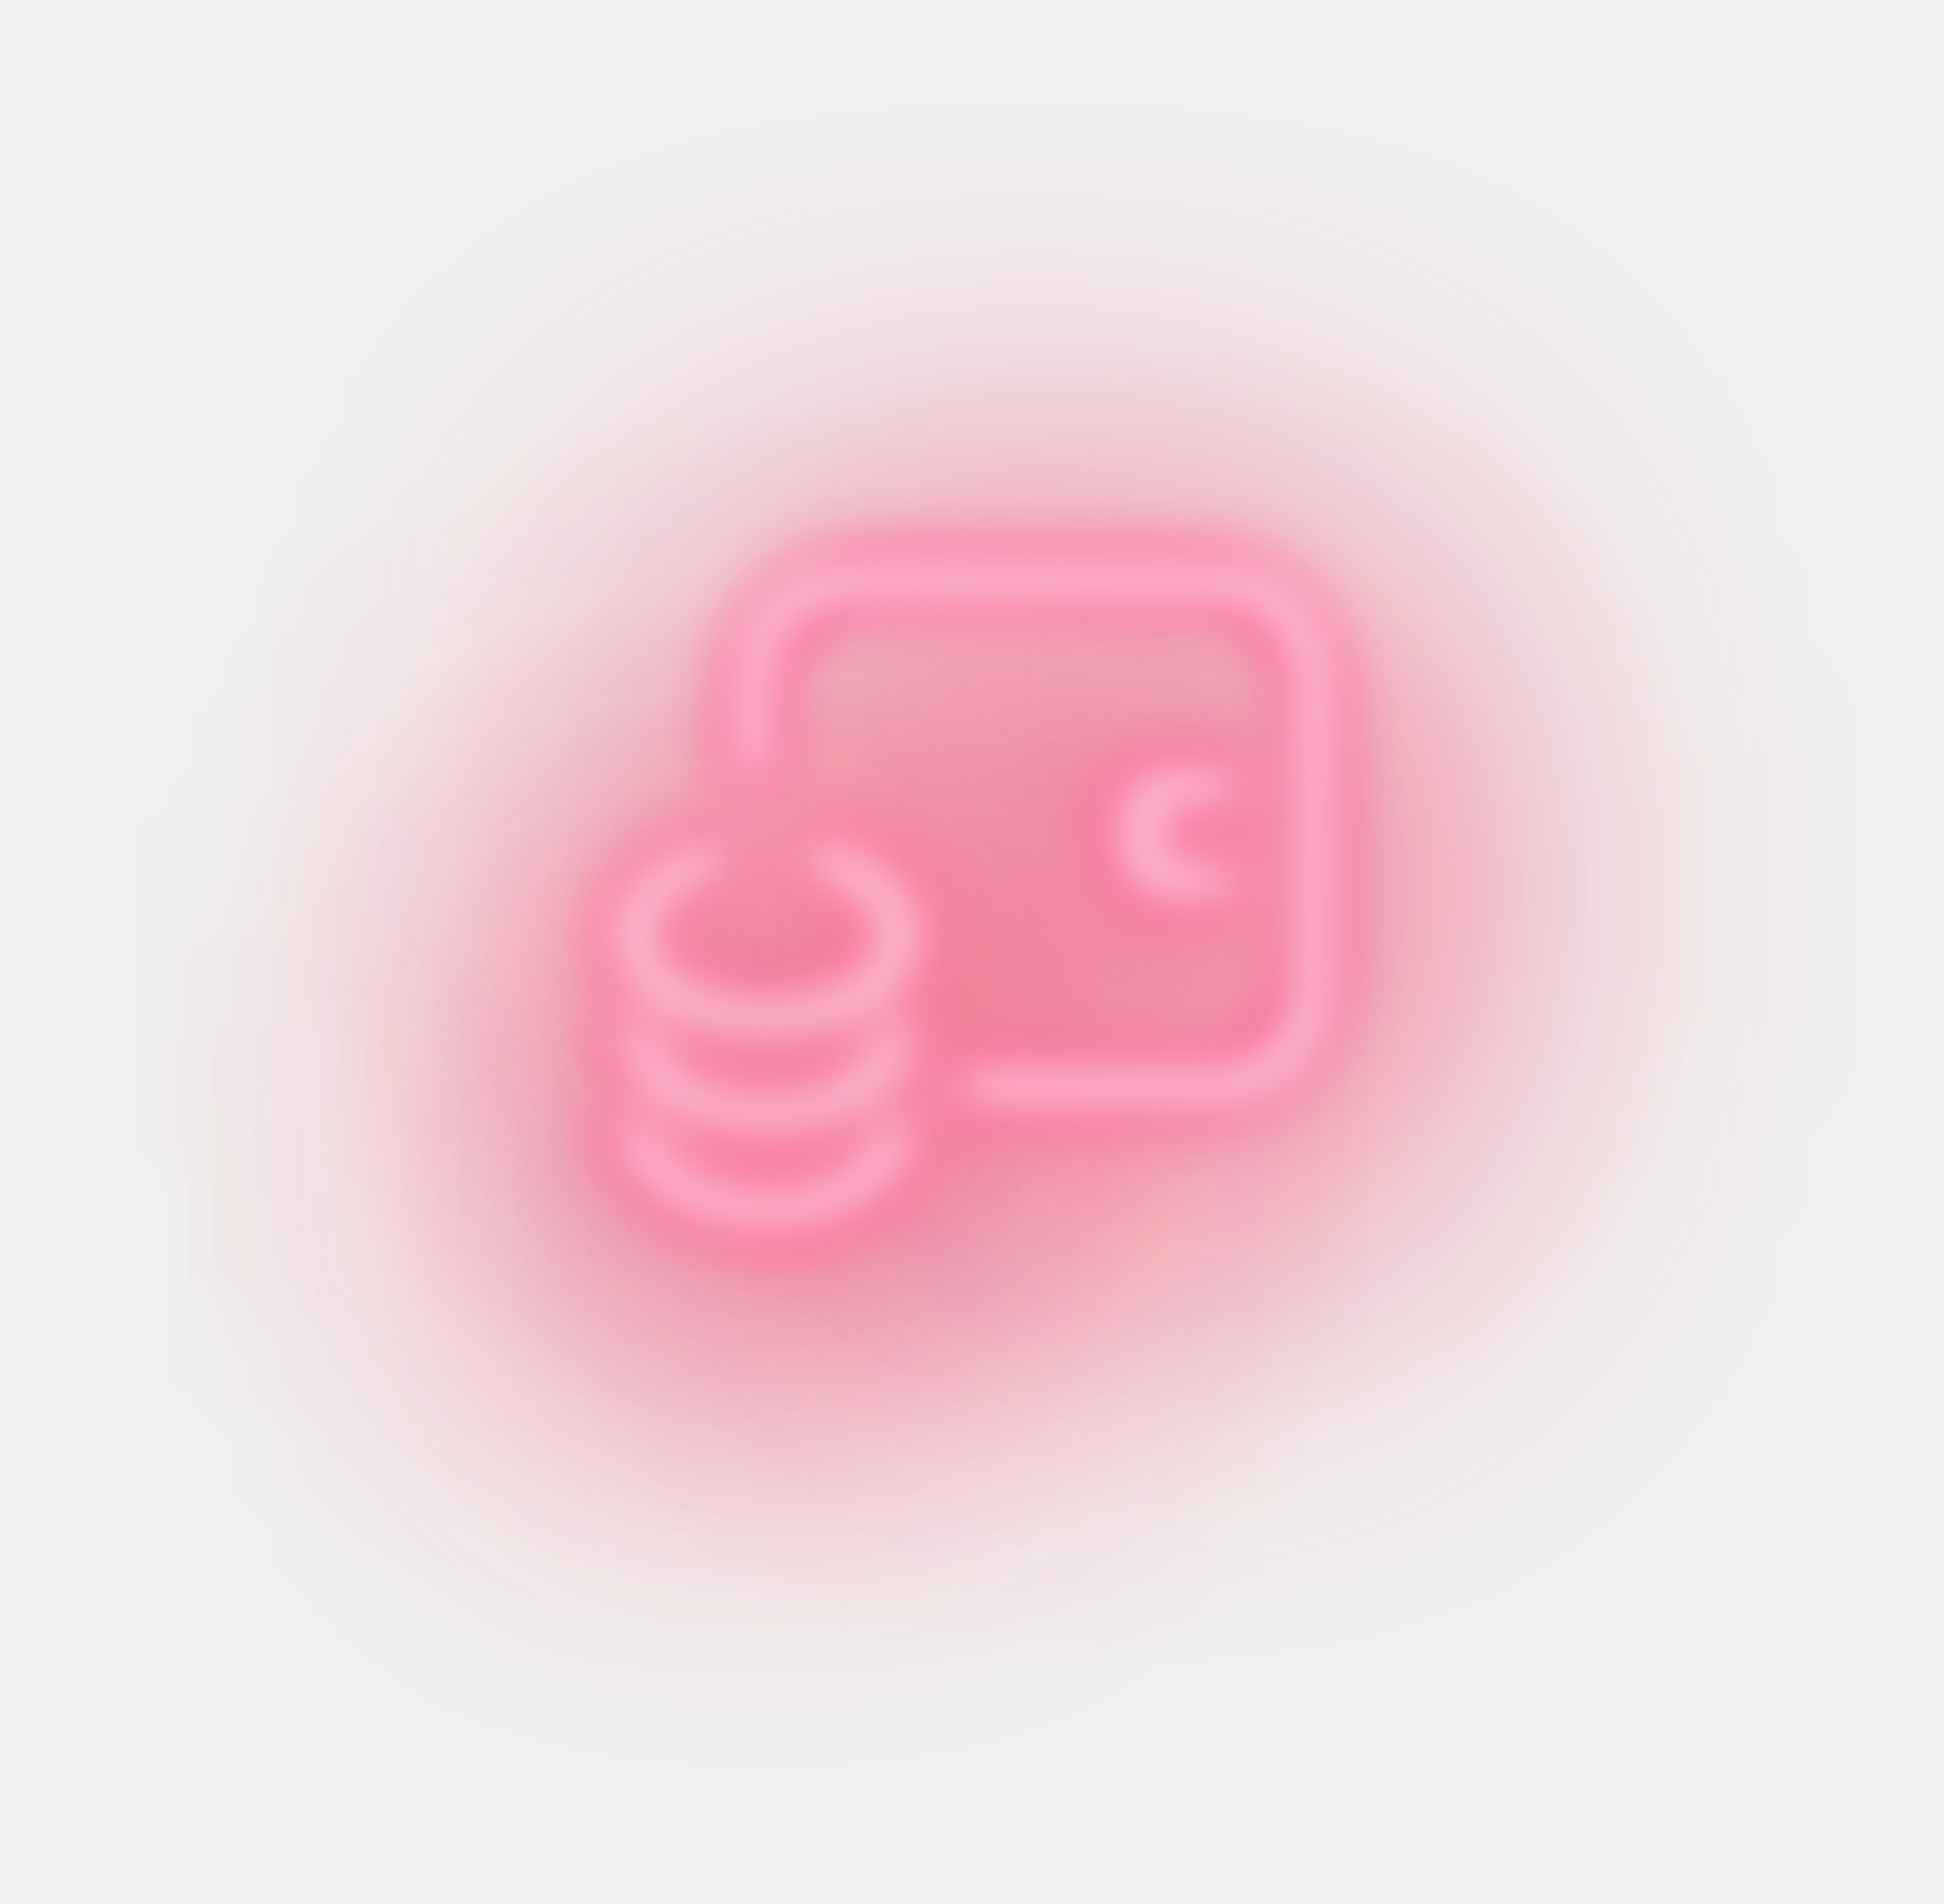
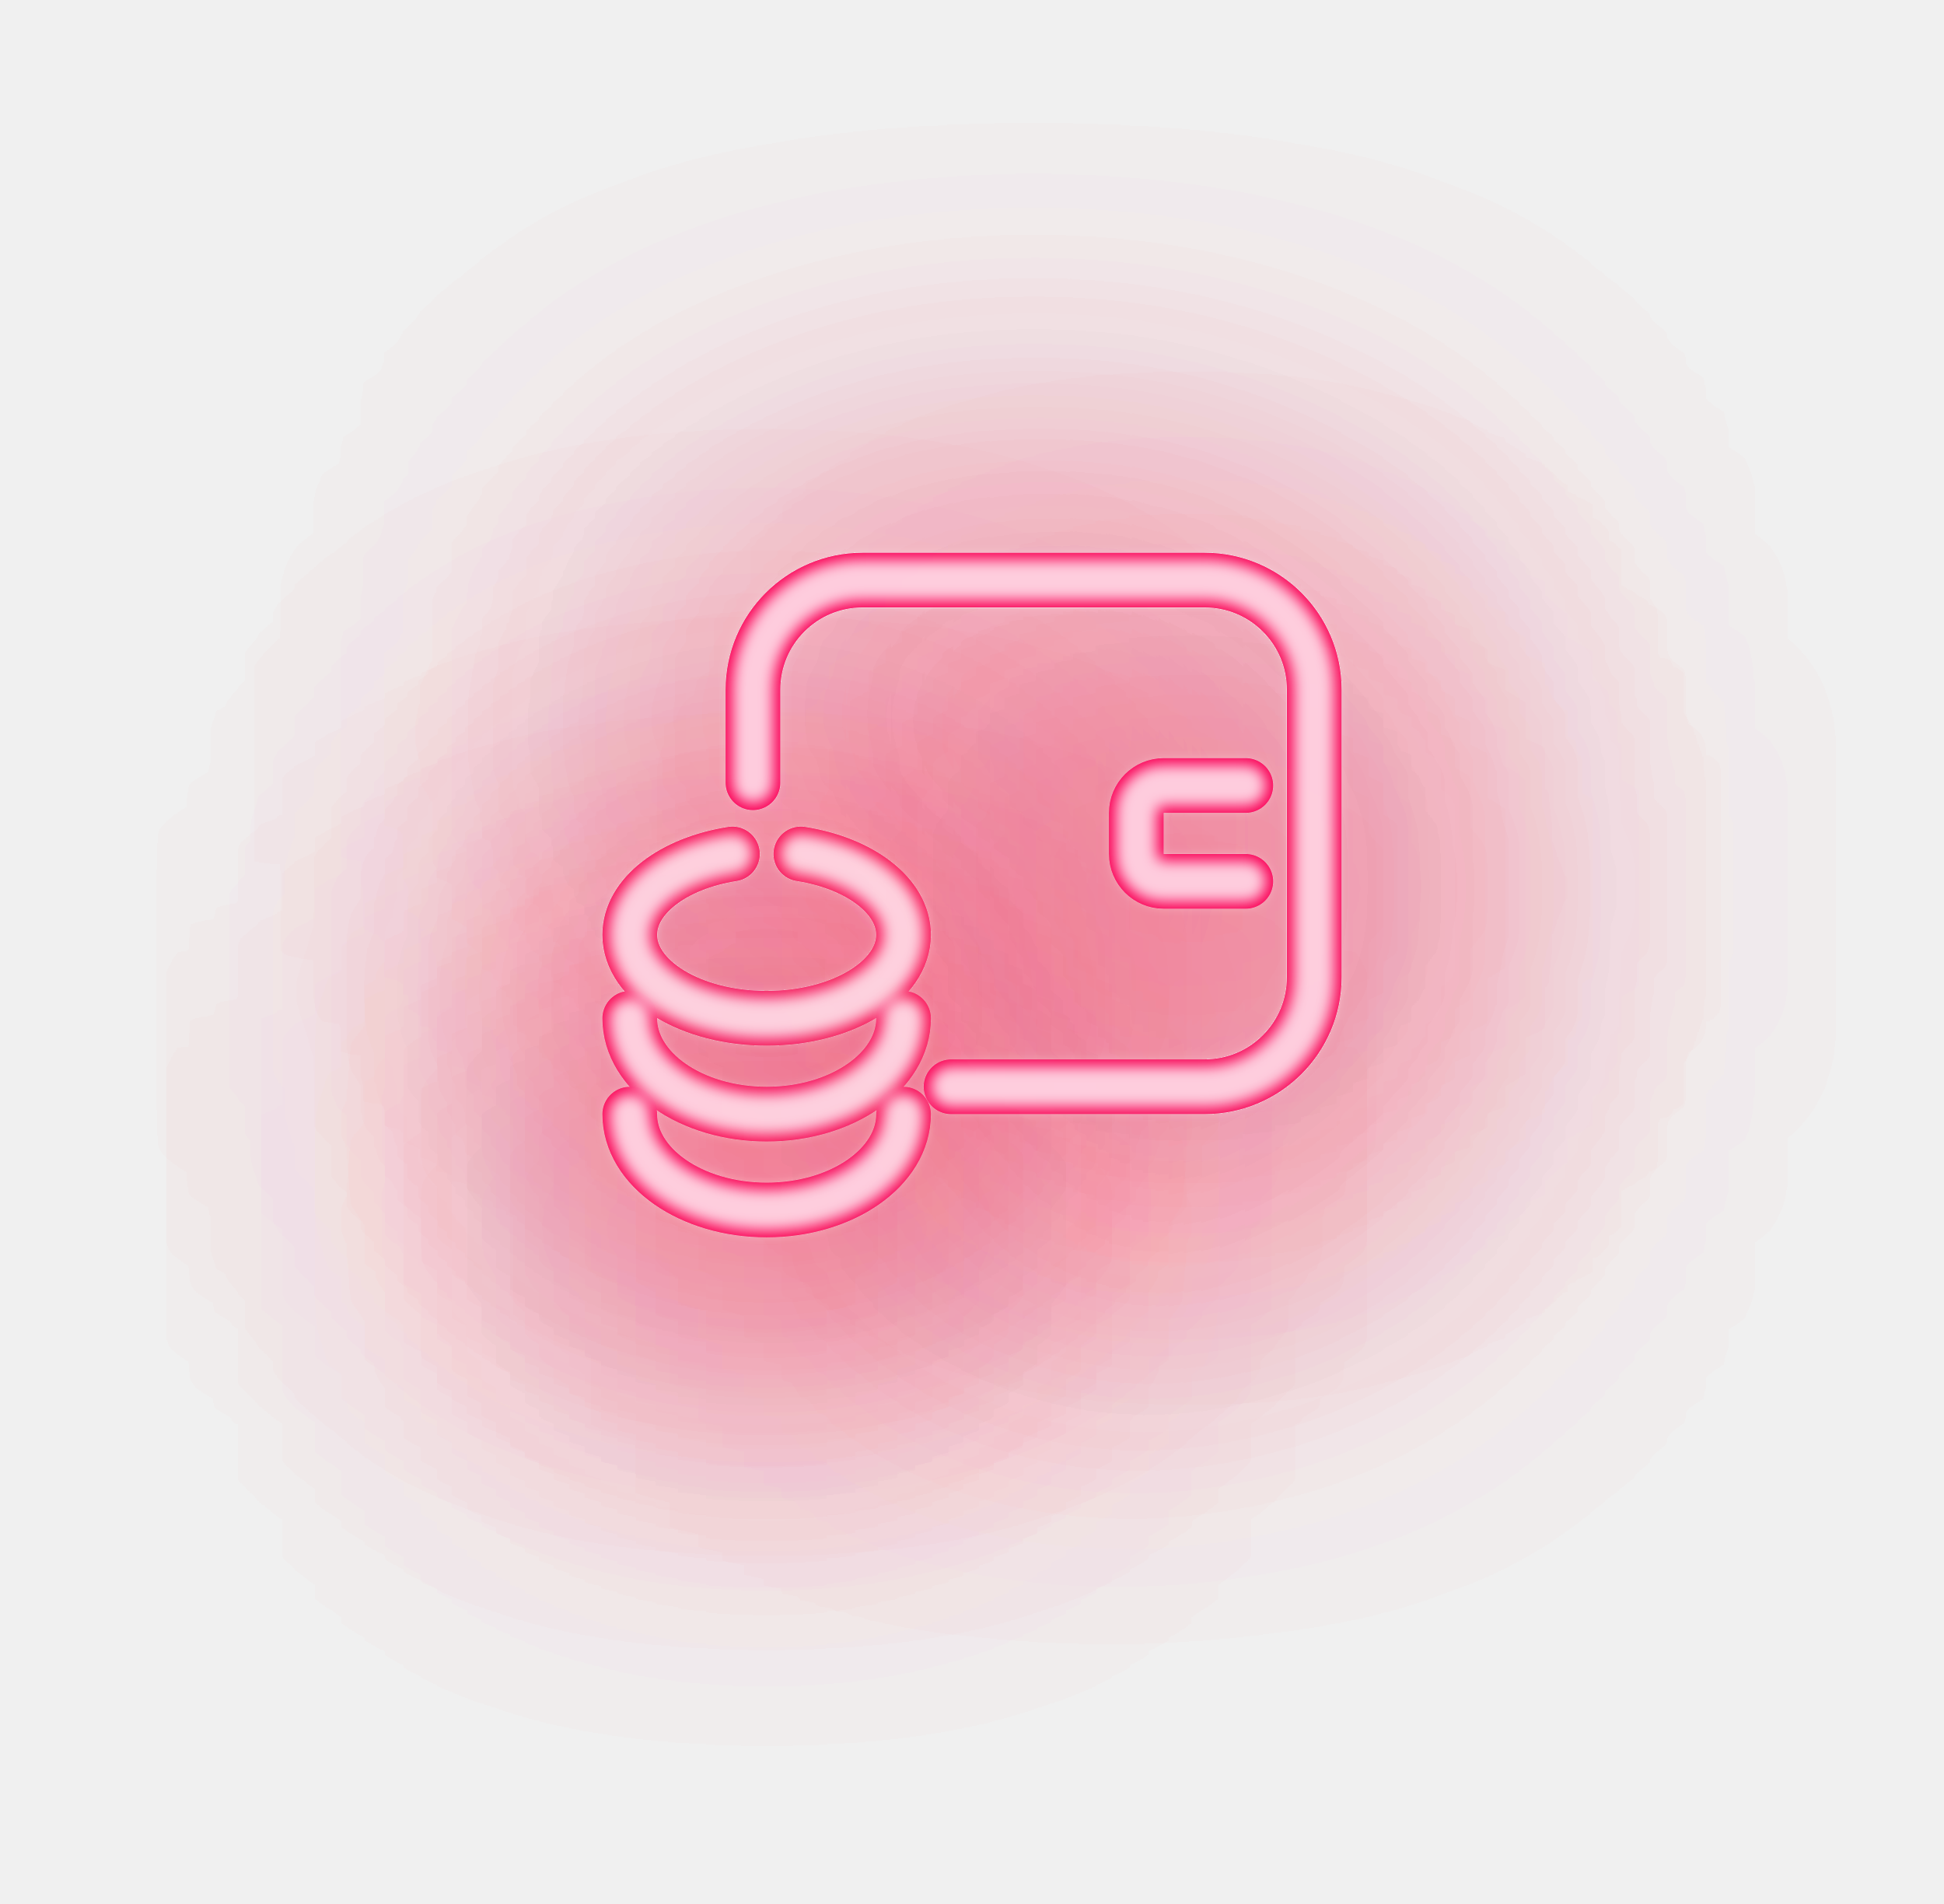
<svg xmlns="http://www.w3.org/2000/svg" width="142" height="139" viewBox="0 0 142 139" fill="none">
-   <g filter="url(#filter0_dddf_556_1973)">
-     <path d="M58.5 62.363C62.813 63.04 66 65.427 66 68.267C66 71.634 61.523 74.363 56 74.363C50.477 74.363 46 71.634 46 68.267C46 65.427 49.187 63.04 53.5 62.363" stroke="#FA0056" stroke-width="4" />
+   <g filter="url(#filter0_ddd_620_597)">
+     <path d="M58.5 62.364C62.813 63.041 66 65.427 66 68.268C66 71.635 61.523 74.364 56 74.364C50.477 74.364 46 71.635 46 68.268C46 65.427 49.187 63.041 53.5 62.364" stroke="#FA0056" stroke-width="4" stroke-linecap="round" />
  </g>
-   <g filter="url(#filter1_dddf_556_1973)">
-     <path d="M66 74.363C66 78.229 61.523 81.363 56 81.363C50.477 81.363 46 78.229 46 74.363" stroke="#FA0056" stroke-width="4" />
+   <g filter="url(#filter1_ddd_620_597)">
+     <path d="M66 74.364C66 78.23 61.523 81.364 56 81.364C50.477 81.364 46 78.23 46 74.364" stroke="#FA0056" stroke-width="4" stroke-linecap="round" />
  </g>
-   <g filter="url(#filter2_dddf_556_1973)">
-     <path d="M66 81.363C66 85.229 61.523 88.363 56 88.363C50.477 88.363 46 85.229 46 81.363" stroke="#FA0056" stroke-width="4" />
+   <g filter="url(#filter2_ddd_620_597)">
+     <path d="M66 81.364C66 85.23 61.523 88.364 56 88.364C50.477 88.364 46 85.23 46 81.364" stroke="#FA0056" stroke-width="4" stroke-linecap="round" />
  </g>
-   <g filter="url(#filter3_dddf_556_1973)">
-     <path d="M55 57.163V50.363C55 45.945 58.582 42.363 63 42.363H88C92.418 42.363 96 45.945 96 50.363V71.363C96 75.782 92.418 79.363 88 79.363H69.471" stroke="#FA0056" stroke-width="4" />
+   <g filter="url(#filter3_ddd_620_597)">
+     <path d="M55 57.164V50.364C55 45.946 58.582 42.364 63 42.364H88C92.418 42.364 96 45.946 96 50.364V71.364C96 75.782 92.418 79.364 88 79.364H69.471" stroke="#FA0056" stroke-width="4" stroke-linecap="round" />
  </g>
-   <g filter="url(#filter4_dddf_556_1973)">
-     <path d="M91 57.363H85C83.895 57.363 83 58.259 83 59.363V62.363C83 63.468 83.895 64.363 85 64.363H91" stroke="#FA0056" stroke-width="4" />
+   <g filter="url(#filter4_ddd_620_597)">
+     <path d="M91 57.364H85C83.895 57.364 83 58.259 83 59.364V62.364C83 63.468 83.895 64.364 85 64.364H91" stroke="#FA0056" stroke-width="4" stroke-linecap="round" />
  </g>
-   <g filter="url(#filter5_f_556_1973)">
-     <path d="M58.5 62.363C62.813 63.04 66 65.427 66 68.267C66 71.634 61.523 74.363 56 74.363C50.477 74.363 46 71.634 46 68.267C46 65.427 49.187 63.04 53.5 62.363" stroke="white" stroke-width="3" />
+   <g opacity="0.8" filter="url(#filter5_f_620_597)">
+     <path d="M58.5 62.364C62.813 63.041 66 65.427 66 68.268C66 71.635 61.523 74.364 56 74.364C50.477 74.364 46 71.635 46 68.268C46 65.427 49.187 63.041 53.5 62.364" stroke="white" stroke-width="3" stroke-linecap="round" />
  </g>
-   <g filter="url(#filter6_f_556_1973)">
-     <path d="M66 74.363C66 78.229 61.523 81.363 56 81.363C50.477 81.363 46 78.229 46 74.363" stroke="white" stroke-width="3" />
+   <g opacity="0.8" filter="url(#filter6_f_620_597)">
+     <path d="M66 74.364C66 78.23 61.523 81.364 56 81.364C50.477 81.364 46 78.23 46 74.364" stroke="white" stroke-width="3" stroke-linecap="round" />
  </g>
-   <g filter="url(#filter7_f_556_1973)">
-     <path d="M66 81.363C66 85.229 61.523 88.363 56 88.363C50.477 88.363 46 85.229 46 81.363" stroke="white" stroke-width="3" />
+   <g opacity="0.8" filter="url(#filter7_f_620_597)">
+     <path d="M66 81.364C66 85.23 61.523 88.364 56 88.364C50.477 88.364 46 85.23 46 81.364" stroke="white" stroke-width="3" stroke-linecap="round" />
  </g>
-   <g filter="url(#filter8_f_556_1973)">
-     <path d="M55 57.163V49.363C55 45.497 58.134 42.363 62 42.363H89C92.866 42.363 96 45.497 96 49.363V72.363C96 76.229 92.866 79.363 89 79.363H69.471" stroke="white" stroke-width="3" />
+   <g opacity="0.8" filter="url(#filter8_f_620_597)">
+     <path d="M55 57.164V50.364C55 45.946 58.582 42.364 63 42.364H88C92.418 42.364 96 45.946 96 50.364V71.364C96 75.782 92.418 79.364 88 79.364H69.471" stroke="white" stroke-width="3" stroke-linecap="round" />
  </g>
-   <g filter="url(#filter9_f_556_1973)">
-     <path d="M91 57.363H85C83.895 57.363 83 58.259 83 59.363V62.363C83 63.468 83.895 64.363 85 64.363H91" stroke="white" stroke-width="3" />
+   <g opacity="0.8" filter="url(#filter9_f_620_597)">
+     <path d="M91 57.364H85C83.895 57.364 83 58.259 83 59.364V62.364C83 63.468 83.895 64.364 85 64.364H91" stroke="white" stroke-width="3" stroke-linecap="round" />
  </g>
  <defs>
-     <filter id="filter0_dddf_556_1973" x="0" y="20.388" width="112" height="103.976" filterUnits="userSpaceOnUse" color-interpolation-filters="sRGB">
+     <filter id="filter0_ddd_620_597" x="0" y="20.363" width="112" height="104" filterUnits="userSpaceOnUse" color-interpolation-filters="sRGB">
      <feFlood flood-opacity="0" result="BackgroundImageFix" />
      <feColorMatrix in="SourceAlpha" type="matrix" values="0 0 0 0 0 0 0 0 0 0 0 0 0 0 0 0 0 0 127 0" result="hardAlpha" />
      <feOffset dy="4" />
      <feGaussianBlur stdDeviation="22" />
      <feComposite in2="hardAlpha" operator="out" />
      <feColorMatrix type="matrix" values="0 0 0 0 0.941 0 0 0 0 0.188 0 0 0 0 0.357 0 0 0 1 0" />
-       <feBlend mode="normal" in2="BackgroundImageFix" result="effect1_dropShadow_556_1973" />
+       <feBlend mode="normal" in2="BackgroundImageFix" result="effect1_dropShadow_620_597" />
      <feColorMatrix in="SourceAlpha" type="matrix" values="0 0 0 0 0 0 0 0 0 0 0 0 0 0 0 0 0 0 127 0" result="hardAlpha" />
      <feOffset dy="4" />
      <feGaussianBlur stdDeviation="22" />
      <feComposite in2="hardAlpha" operator="out" />
      <feColorMatrix type="matrix" values="0 0 0 0 0.941 0 0 0 0 0.188 0 0 0 0 0.357 0 0 0 1 0" />
-       <feBlend mode="normal" in2="effect1_dropShadow_556_1973" result="effect2_dropShadow_556_1973" />
+       <feBlend mode="normal" in2="effect1_dropShadow_620_597" result="effect2_dropShadow_620_597" />
      <feColorMatrix in="SourceAlpha" type="matrix" values="0 0 0 0 0 0 0 0 0 0 0 0 0 0 0 0 0 0 127 0" result="hardAlpha" />
      <feOffset dy="4" />
      <feGaussianBlur stdDeviation="22" />
      <feComposite in2="hardAlpha" operator="out" />
      <feColorMatrix type="matrix" values="0 0 0 0 0.941 0 0 0 0 0.188 0 0 0 0 0.357 0 0 0 1 0" />
-       <feBlend mode="normal" in2="effect2_dropShadow_556_1973" result="effect3_dropShadow_556_1973" />
-       <feBlend mode="normal" in="SourceGraphic" in2="effect3_dropShadow_556_1973" result="shape" />
-       <feGaussianBlur stdDeviation="2" result="effect4_foregroundBlur_556_1973" />
+       <feBlend mode="normal" in2="effect2_dropShadow_620_597" result="effect3_dropShadow_620_597" />
+       <feBlend mode="normal" in="SourceGraphic" in2="effect3_dropShadow_620_597" result="shape" />
    </filter>
-     <filter id="filter1_dddf_556_1973" x="0" y="34.363" width="112" height="97" filterUnits="userSpaceOnUse" color-interpolation-filters="sRGB">
+     <filter id="filter1_ddd_620_597" x="0" y="32.364" width="112" height="99" filterUnits="userSpaceOnUse" color-interpolation-filters="sRGB">
      <feFlood flood-opacity="0" result="BackgroundImageFix" />
      <feColorMatrix in="SourceAlpha" type="matrix" values="0 0 0 0 0 0 0 0 0 0 0 0 0 0 0 0 0 0 127 0" result="hardAlpha" />
      <feOffset dy="4" />
      <feGaussianBlur stdDeviation="22" />
      <feComposite in2="hardAlpha" operator="out" />
      <feColorMatrix type="matrix" values="0 0 0 0 0.941 0 0 0 0 0.188 0 0 0 0 0.357 0 0 0 1 0" />
-       <feBlend mode="normal" in2="BackgroundImageFix" result="effect1_dropShadow_556_1973" />
+       <feBlend mode="normal" in2="BackgroundImageFix" result="effect1_dropShadow_620_597" />
      <feColorMatrix in="SourceAlpha" type="matrix" values="0 0 0 0 0 0 0 0 0 0 0 0 0 0 0 0 0 0 127 0" result="hardAlpha" />
      <feOffset dy="4" />
      <feGaussianBlur stdDeviation="22" />
      <feComposite in2="hardAlpha" operator="out" />
      <feColorMatrix type="matrix" values="0 0 0 0 0.941 0 0 0 0 0.188 0 0 0 0 0.357 0 0 0 1 0" />
-       <feBlend mode="normal" in2="effect1_dropShadow_556_1973" result="effect2_dropShadow_556_1973" />
+       <feBlend mode="normal" in2="effect1_dropShadow_620_597" result="effect2_dropShadow_620_597" />
      <feColorMatrix in="SourceAlpha" type="matrix" values="0 0 0 0 0 0 0 0 0 0 0 0 0 0 0 0 0 0 127 0" result="hardAlpha" />
      <feOffset dy="4" />
      <feGaussianBlur stdDeviation="22" />
      <feComposite in2="hardAlpha" operator="out" />
      <feColorMatrix type="matrix" values="0 0 0 0 0.941 0 0 0 0 0.188 0 0 0 0 0.357 0 0 0 1 0" />
-       <feBlend mode="normal" in2="effect2_dropShadow_556_1973" result="effect3_dropShadow_556_1973" />
-       <feBlend mode="normal" in="SourceGraphic" in2="effect3_dropShadow_556_1973" result="shape" />
-       <feGaussianBlur stdDeviation="2" result="effect4_foregroundBlur_556_1973" />
+       <feBlend mode="normal" in2="effect2_dropShadow_620_597" result="effect3_dropShadow_620_597" />
+       <feBlend mode="normal" in="SourceGraphic" in2="effect3_dropShadow_620_597" result="shape" />
    </filter>
-     <filter id="filter2_dddf_556_1973" x="0" y="41.363" width="112" height="97" filterUnits="userSpaceOnUse" color-interpolation-filters="sRGB">
+     <filter id="filter2_ddd_620_597" x="0" y="39.364" width="112" height="99" filterUnits="userSpaceOnUse" color-interpolation-filters="sRGB">
      <feFlood flood-opacity="0" result="BackgroundImageFix" />
      <feColorMatrix in="SourceAlpha" type="matrix" values="0 0 0 0 0 0 0 0 0 0 0 0 0 0 0 0 0 0 127 0" result="hardAlpha" />
      <feOffset dy="4" />
      <feGaussianBlur stdDeviation="22" />
      <feComposite in2="hardAlpha" operator="out" />
      <feColorMatrix type="matrix" values="0 0 0 0 0.941 0 0 0 0 0.188 0 0 0 0 0.357 0 0 0 1 0" />
-       <feBlend mode="normal" in2="BackgroundImageFix" result="effect1_dropShadow_556_1973" />
+       <feBlend mode="normal" in2="BackgroundImageFix" result="effect1_dropShadow_620_597" />
      <feColorMatrix in="SourceAlpha" type="matrix" values="0 0 0 0 0 0 0 0 0 0 0 0 0 0 0 0 0 0 127 0" result="hardAlpha" />
      <feOffset dy="4" />
      <feGaussianBlur stdDeviation="22" />
      <feComposite in2="hardAlpha" operator="out" />
      <feColorMatrix type="matrix" values="0 0 0 0 0.941 0 0 0 0 0.188 0 0 0 0 0.357 0 0 0 1 0" />
-       <feBlend mode="normal" in2="effect1_dropShadow_556_1973" result="effect2_dropShadow_556_1973" />
+       <feBlend mode="normal" in2="effect1_dropShadow_620_597" result="effect2_dropShadow_620_597" />
      <feColorMatrix in="SourceAlpha" type="matrix" values="0 0 0 0 0 0 0 0 0 0 0 0 0 0 0 0 0 0 127 0" result="hardAlpha" />
      <feOffset dy="4" />
      <feGaussianBlur stdDeviation="22" />
      <feComposite in2="hardAlpha" operator="out" />
      <feColorMatrix type="matrix" values="0 0 0 0 0.941 0 0 0 0 0.188 0 0 0 0 0.357 0 0 0 1 0" />
-       <feBlend mode="normal" in2="effect2_dropShadow_556_1973" result="effect3_dropShadow_556_1973" />
-       <feBlend mode="normal" in="SourceGraphic" in2="effect3_dropShadow_556_1973" result="shape" />
-       <feGaussianBlur stdDeviation="2" result="effect4_foregroundBlur_556_1973" />
+       <feBlend mode="normal" in2="effect2_dropShadow_620_597" result="effect3_dropShadow_620_597" />
+       <feBlend mode="normal" in="SourceGraphic" in2="effect3_dropShadow_620_597" result="shape" />
    </filter>
-     <filter id="filter3_dddf_556_1973" x="9" y="0.363" width="133" height="129" filterUnits="userSpaceOnUse" color-interpolation-filters="sRGB">
+     <filter id="filter3_ddd_620_597" x="9" y="0.364" width="133" height="129" filterUnits="userSpaceOnUse" color-interpolation-filters="sRGB">
      <feFlood flood-opacity="0" result="BackgroundImageFix" />
      <feColorMatrix in="SourceAlpha" type="matrix" values="0 0 0 0 0 0 0 0 0 0 0 0 0 0 0 0 0 0 127 0" result="hardAlpha" />
      <feOffset dy="4" />
      <feGaussianBlur stdDeviation="22" />
      <feComposite in2="hardAlpha" operator="out" />
      <feColorMatrix type="matrix" values="0 0 0 0 0.941 0 0 0 0 0.188 0 0 0 0 0.357 0 0 0 1 0" />
-       <feBlend mode="normal" in2="BackgroundImageFix" result="effect1_dropShadow_556_1973" />
+       <feBlend mode="normal" in2="BackgroundImageFix" result="effect1_dropShadow_620_597" />
      <feColorMatrix in="SourceAlpha" type="matrix" values="0 0 0 0 0 0 0 0 0 0 0 0 0 0 0 0 0 0 127 0" result="hardAlpha" />
      <feOffset dy="4" />
      <feGaussianBlur stdDeviation="22" />
      <feComposite in2="hardAlpha" operator="out" />
      <feColorMatrix type="matrix" values="0 0 0 0 0.941 0 0 0 0 0.188 0 0 0 0 0.357 0 0 0 1 0" />
-       <feBlend mode="normal" in2="effect1_dropShadow_556_1973" result="effect2_dropShadow_556_1973" />
+       <feBlend mode="normal" in2="effect1_dropShadow_620_597" result="effect2_dropShadow_620_597" />
      <feColorMatrix in="SourceAlpha" type="matrix" values="0 0 0 0 0 0 0 0 0 0 0 0 0 0 0 0 0 0 127 0" result="hardAlpha" />
      <feOffset dy="4" />
      <feGaussianBlur stdDeviation="22" />
      <feComposite in2="hardAlpha" operator="out" />
      <feColorMatrix type="matrix" values="0 0 0 0 0.941 0 0 0 0 0.188 0 0 0 0 0.357 0 0 0 1 0" />
-       <feBlend mode="normal" in2="effect2_dropShadow_556_1973" result="effect3_dropShadow_556_1973" />
-       <feBlend mode="normal" in="SourceGraphic" in2="effect3_dropShadow_556_1973" result="shape" />
-       <feGaussianBlur stdDeviation="2" result="effect4_foregroundBlur_556_1973" />
+       <feBlend mode="normal" in2="effect2_dropShadow_620_597" result="effect3_dropShadow_620_597" />
+       <feBlend mode="normal" in="SourceGraphic" in2="effect3_dropShadow_620_597" result="shape" />
    </filter>
-     <filter id="filter4_dddf_556_1973" x="37" y="15.363" width="98" height="99" filterUnits="userSpaceOnUse" color-interpolation-filters="sRGB">
+     <filter id="filter4_ddd_620_597" x="37" y="15.364" width="100" height="99" filterUnits="userSpaceOnUse" color-interpolation-filters="sRGB">
      <feFlood flood-opacity="0" result="BackgroundImageFix" />
      <feColorMatrix in="SourceAlpha" type="matrix" values="0 0 0 0 0 0 0 0 0 0 0 0 0 0 0 0 0 0 127 0" result="hardAlpha" />
      <feOffset dy="4" />
      <feGaussianBlur stdDeviation="22" />
      <feComposite in2="hardAlpha" operator="out" />
      <feColorMatrix type="matrix" values="0 0 0 0 0.941 0 0 0 0 0.188 0 0 0 0 0.357 0 0 0 1 0" />
-       <feBlend mode="normal" in2="BackgroundImageFix" result="effect1_dropShadow_556_1973" />
+       <feBlend mode="normal" in2="BackgroundImageFix" result="effect1_dropShadow_620_597" />
      <feColorMatrix in="SourceAlpha" type="matrix" values="0 0 0 0 0 0 0 0 0 0 0 0 0 0 0 0 0 0 127 0" result="hardAlpha" />
      <feOffset dy="4" />
      <feGaussianBlur stdDeviation="22" />
      <feComposite in2="hardAlpha" operator="out" />
      <feColorMatrix type="matrix" values="0 0 0 0 0.941 0 0 0 0 0.188 0 0 0 0 0.357 0 0 0 1 0" />
-       <feBlend mode="normal" in2="effect1_dropShadow_556_1973" result="effect2_dropShadow_556_1973" />
+       <feBlend mode="normal" in2="effect1_dropShadow_620_597" result="effect2_dropShadow_620_597" />
      <feColorMatrix in="SourceAlpha" type="matrix" values="0 0 0 0 0 0 0 0 0 0 0 0 0 0 0 0 0 0 127 0" result="hardAlpha" />
      <feOffset dy="4" />
      <feGaussianBlur stdDeviation="22" />
      <feComposite in2="hardAlpha" operator="out" />
      <feColorMatrix type="matrix" values="0 0 0 0 0.941 0 0 0 0 0.188 0 0 0 0 0.357 0 0 0 1 0" />
-       <feBlend mode="normal" in2="effect2_dropShadow_556_1973" result="effect3_dropShadow_556_1973" />
-       <feBlend mode="normal" in="SourceGraphic" in2="effect3_dropShadow_556_1973" result="shape" />
-       <feGaussianBlur stdDeviation="2" result="effect4_foregroundBlur_556_1973" />
+       <feBlend mode="normal" in2="effect2_dropShadow_620_597" result="effect3_dropShadow_620_597" />
+       <feBlend mode="normal" in="SourceGraphic" in2="effect3_dropShadow_620_597" result="shape" />
    </filter>
-     <filter id="filter5_f_556_1973" x="40.5" y="56.882" width="31" height="22.981" filterUnits="userSpaceOnUse" color-interpolation-filters="sRGB">
+     <filter id="filter5_f_620_597" x="43.5" y="59.864" width="25" height="17" filterUnits="userSpaceOnUse" color-interpolation-filters="sRGB">
      <feFlood flood-opacity="0" result="BackgroundImageFix" />
      <feBlend mode="normal" in="SourceGraphic" in2="BackgroundImageFix" result="shape" />
-       <feGaussianBlur stdDeviation="2" result="effect1_foregroundBlur_556_1973" />
+       <feGaussianBlur stdDeviation="0.5" result="effect1_foregroundBlur_620_597" />
    </filter>
-     <filter id="filter6_f_556_1973" x="40.5" y="70.363" width="31" height="16.5" filterUnits="userSpaceOnUse" color-interpolation-filters="sRGB">
+     <filter id="filter6_f_620_597" x="43.5" y="71.864" width="25" height="12" filterUnits="userSpaceOnUse" color-interpolation-filters="sRGB">
      <feFlood flood-opacity="0" result="BackgroundImageFix" />
      <feBlend mode="normal" in="SourceGraphic" in2="BackgroundImageFix" result="shape" />
-       <feGaussianBlur stdDeviation="2" result="effect1_foregroundBlur_556_1973" />
+       <feGaussianBlur stdDeviation="0.5" result="effect1_foregroundBlur_620_597" />
    </filter>
-     <filter id="filter7_f_556_1973" x="40.5" y="77.363" width="31" height="16.5" filterUnits="userSpaceOnUse" color-interpolation-filters="sRGB">
+     <filter id="filter7_f_620_597" x="43.5" y="78.864" width="25" height="12" filterUnits="userSpaceOnUse" color-interpolation-filters="sRGB">
      <feFlood flood-opacity="0" result="BackgroundImageFix" />
      <feBlend mode="normal" in="SourceGraphic" in2="BackgroundImageFix" result="shape" />
-       <feGaussianBlur stdDeviation="2" result="effect1_foregroundBlur_556_1973" />
+       <feGaussianBlur stdDeviation="0.5" result="effect1_foregroundBlur_620_597" />
    </filter>
-     <filter id="filter8_f_556_1973" x="49.5" y="36.863" width="52" height="48" filterUnits="userSpaceOnUse" color-interpolation-filters="sRGB">
+     <filter id="filter8_f_620_597" x="52.5" y="39.864" width="46" height="42" filterUnits="userSpaceOnUse" color-interpolation-filters="sRGB">
      <feFlood flood-opacity="0" result="BackgroundImageFix" />
      <feBlend mode="normal" in="SourceGraphic" in2="BackgroundImageFix" result="shape" />
-       <feGaussianBlur stdDeviation="2" result="effect1_foregroundBlur_556_1973" />
+       <feGaussianBlur stdDeviation="0.5" result="effect1_foregroundBlur_620_597" />
    </filter>
-     <filter id="filter9_f_556_1973" x="77.5" y="51.863" width="17.5" height="18" filterUnits="userSpaceOnUse" color-interpolation-filters="sRGB">
+     <filter id="filter9_f_620_597" x="80.5" y="54.864" width="13" height="12" filterUnits="userSpaceOnUse" color-interpolation-filters="sRGB">
      <feFlood flood-opacity="0" result="BackgroundImageFix" />
      <feBlend mode="normal" in="SourceGraphic" in2="BackgroundImageFix" result="shape" />
-       <feGaussianBlur stdDeviation="2" result="effect1_foregroundBlur_556_1973" />
+       <feGaussianBlur stdDeviation="0.5" result="effect1_foregroundBlur_620_597" />
    </filter>
  </defs>
</svg>
